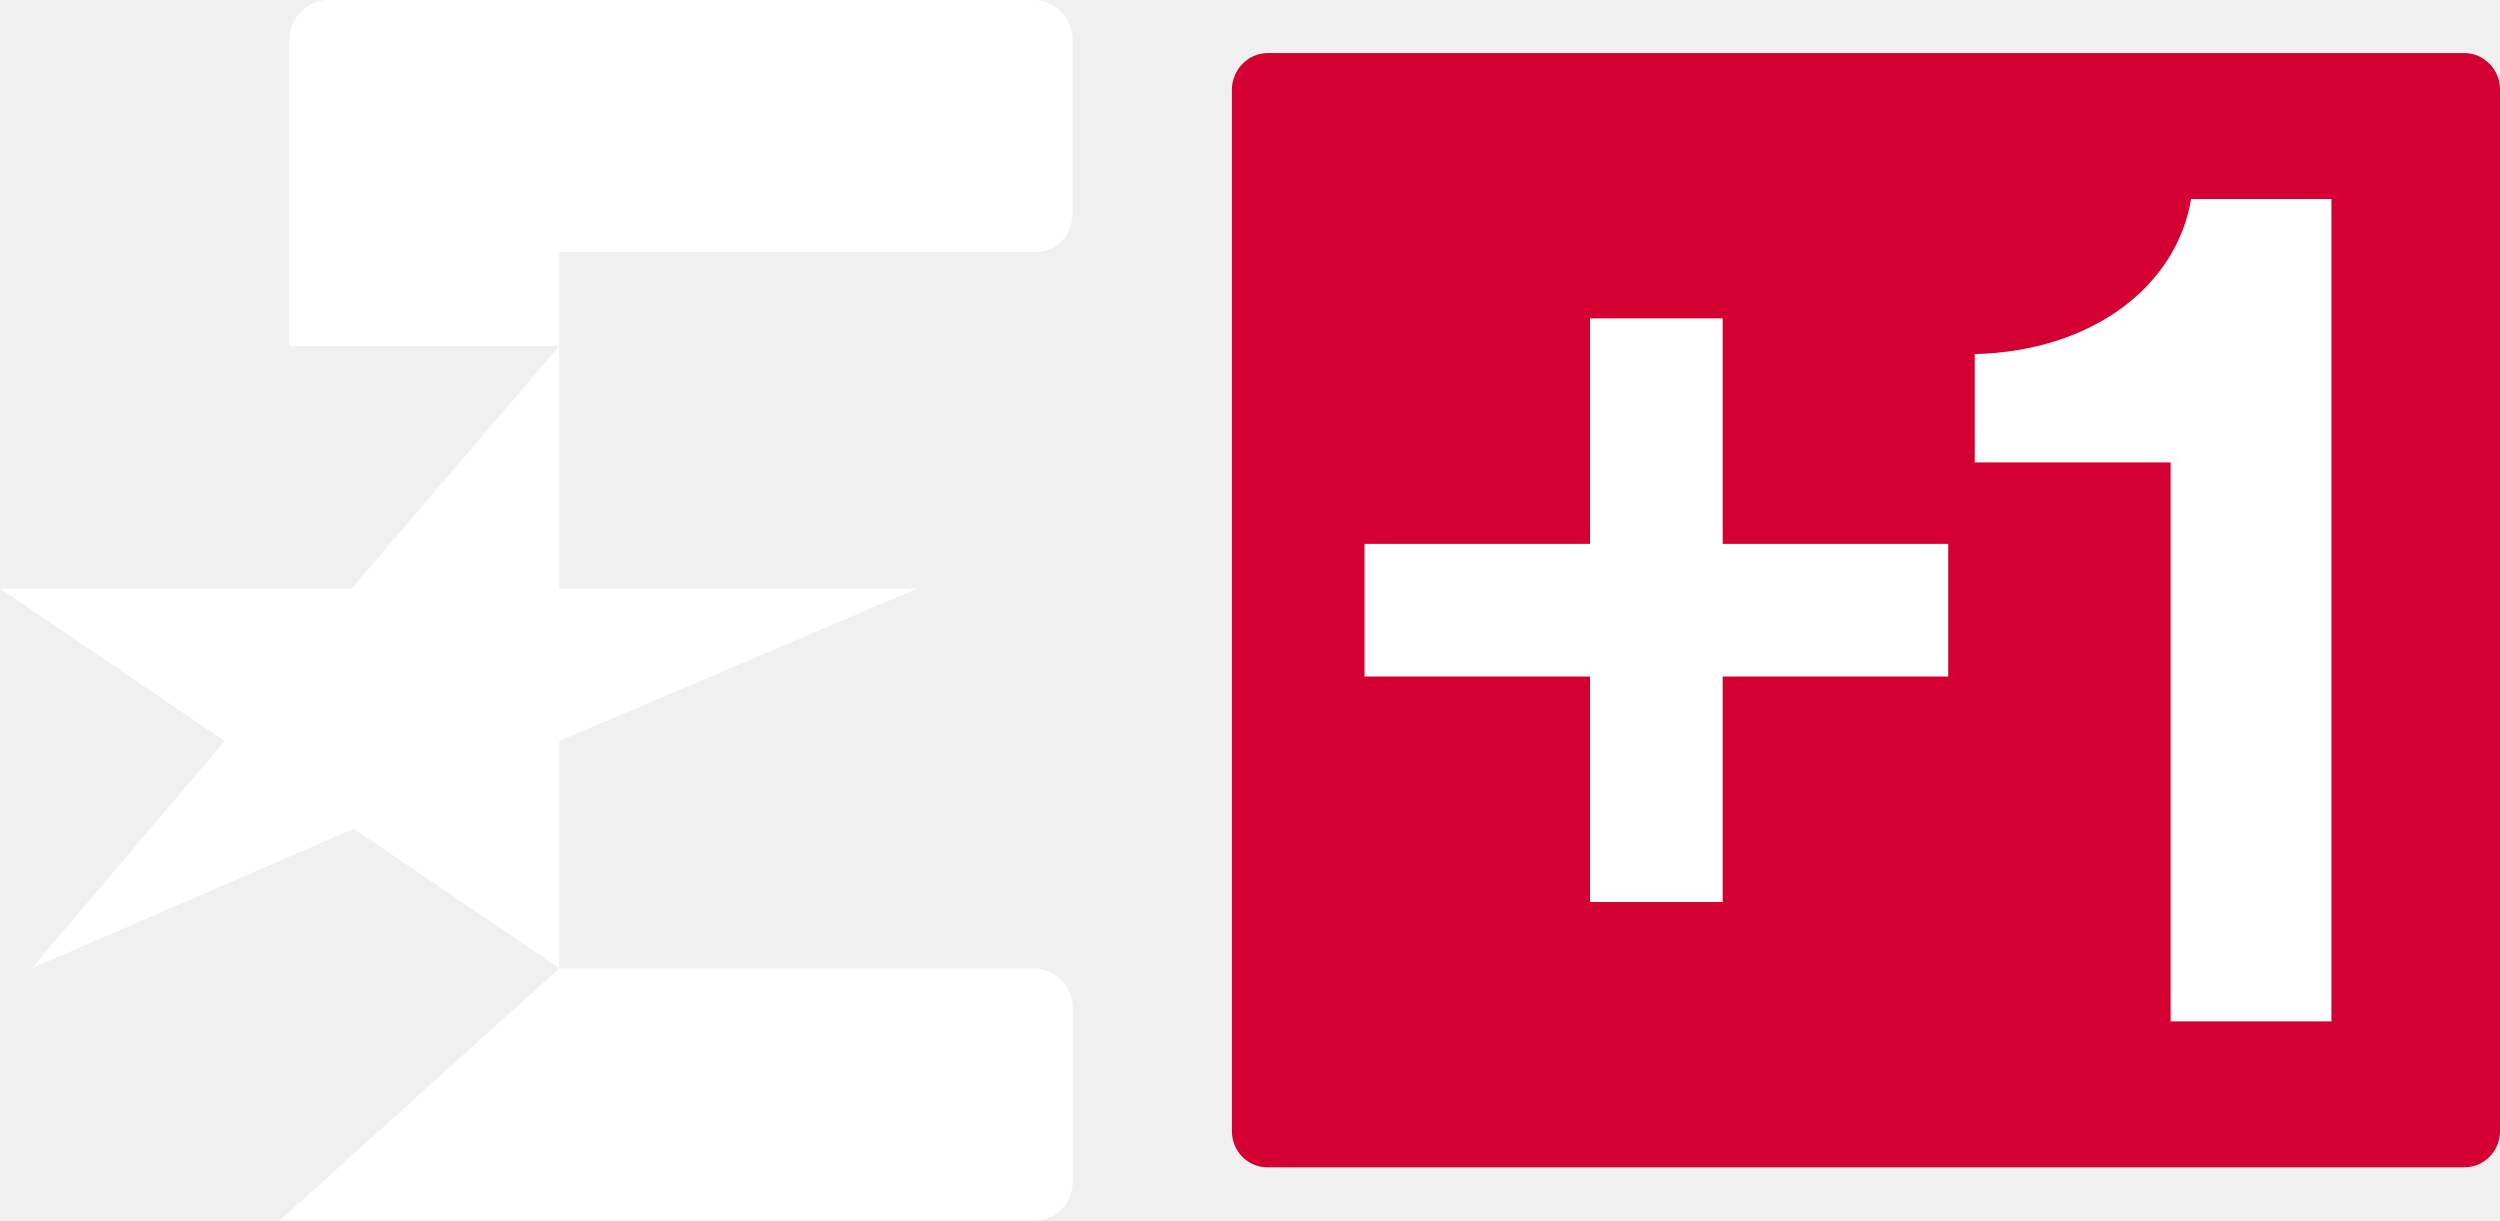
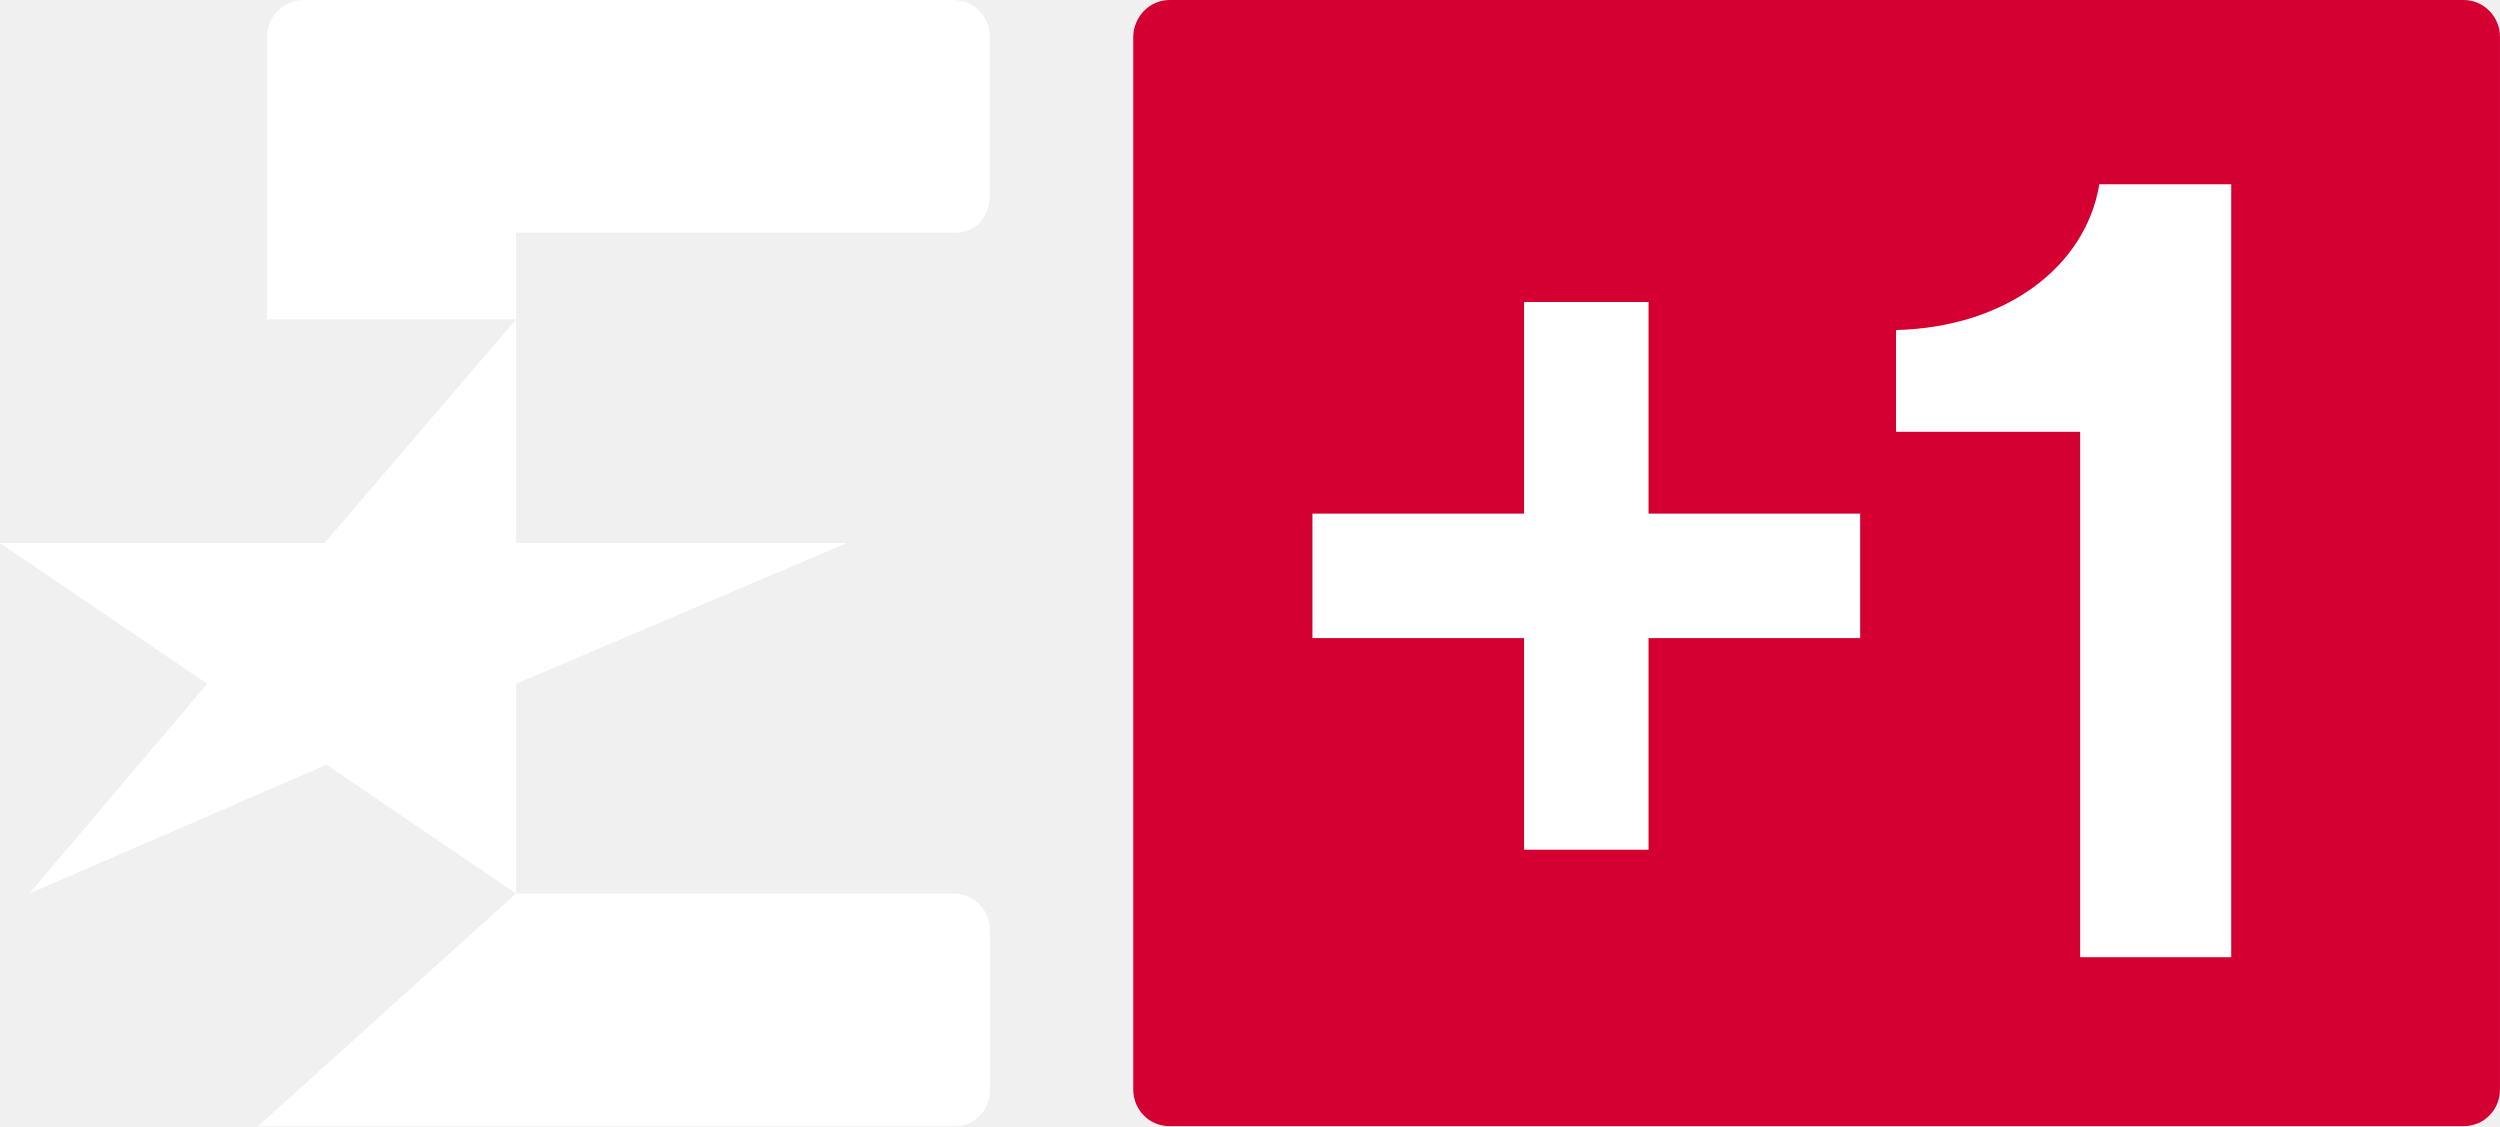
- <svg xmlns="http://www.w3.org/2000/svg" id="Layer_1" width="94.232" height="46" enable-background="new 0 0 1000 611.2" version="1.1" viewBox="0 0 94.232 46" xml:space="preserve">
-   <path id="path36-1-0" d="m92.878 44h-45.096c-0.752 0-1.349-0.605-1.349-1.368l1e-4 -39.263c0.01-0.737 0.601-1.369 1.355-1.369h45.096c0.752 0 1.349 0.632 1.349 1.368v39.263c0 0.763-0.597 1.368-1.349 1.368" fill="#d50032" stroke-width=".667" />
-   <g id="g863-1-9-8" transform="matrix(.076009 0 0 .076009 0 -.45697)" fill="#fff">
+ <svg xmlns="http://www.w3.org/2000/svg" id="Layer_1" width="488.4" height="220" enable-background="new 0 0 1000 611.2" version="1.1" viewBox="0 0 488.4 220" xml:space="preserve">
+   <path id="path36-1-0" d="m481.3 220h-252.84c-3.941 0-7.066-3.17-7.066-7.168l5.3e-4 -205.66c0.052-3.861 3.146-7.169 7.095-7.169h252.84c3.94 0 7.065 3.308 7.065 7.168v205.66c0 3.998-3.125 7.168-7.065 7.168" fill="#d50032" stroke-width="3.495" />
+   <g id="g863-1-9-8" transform="matrix(.36352 0 0 .36352 0 -2.1859)" fill="#fff">
    <path id="path2-1-9-9" d="m277.36 177.64h-133.87v-151.97c0-10.824 8.833-19.657 19.657-19.657h349.15c10.845 0 19.656 8.876 19.656 19.721l-0.021 85.187c0 11.711-7.317 20.133-18.964 20.133h-235.6z" />
    <path id="path4-8-1-0" d="m513.02 611.2h-374.3l138.64-125h235.19c11.301 0 19.462 9.569 19.462 19.505v85.836c0 10.846-7.858 19.656-18.682 19.656" />
-     <polygon id="polygon6-4-3-0" points="0 297.84 111.36 373.5 15.738 486.2 175.46 416.99 277.36 486.2 277.36 373.5 455.03 297.84 277.36 297.84 277.36 177.64 174.42 297.84" />
+     <polygon id="polygon6-4-3-0" points="277.36 373.5 455.03 297.84 277.36 297.84 277.36 177.64 174.42 297.84 0 297.84 111.36 373.5 15.738 486.2 175.46 416.99 277.36 486.2" />
  </g>
-   <path id="path9-9-6" d="m59.933 12v8.5h-8.5v5h8.5v8.5h5v-8.5h8.5v-5h-8.5v-8.5z" fill="#fff" stroke-width="1.077" />
-   <path id="path19" d="m81.817 38.5v-21.071h-7.384v-4.082c4.408-0.11 7.604-2.537 8.155-5.847h5.29v31z" fill="#fff" stroke-width=".545" />
+   <path id="path9-9-6" d="m297.74 59v41.341h-41.341v24.318h41.341v41.341h24.318v-41.341h41.341v-24.318h-41.341v-41.341z" fill="#fff" stroke-width="5.238" />
+   <path id="path19" d="m406.37 187v-102.64h-35.967v-19.883c21.473-0.537 37.04-12.36 39.723-28.48h25.767v151z" fill="#fff" stroke-width="2.657" />
</svg>
